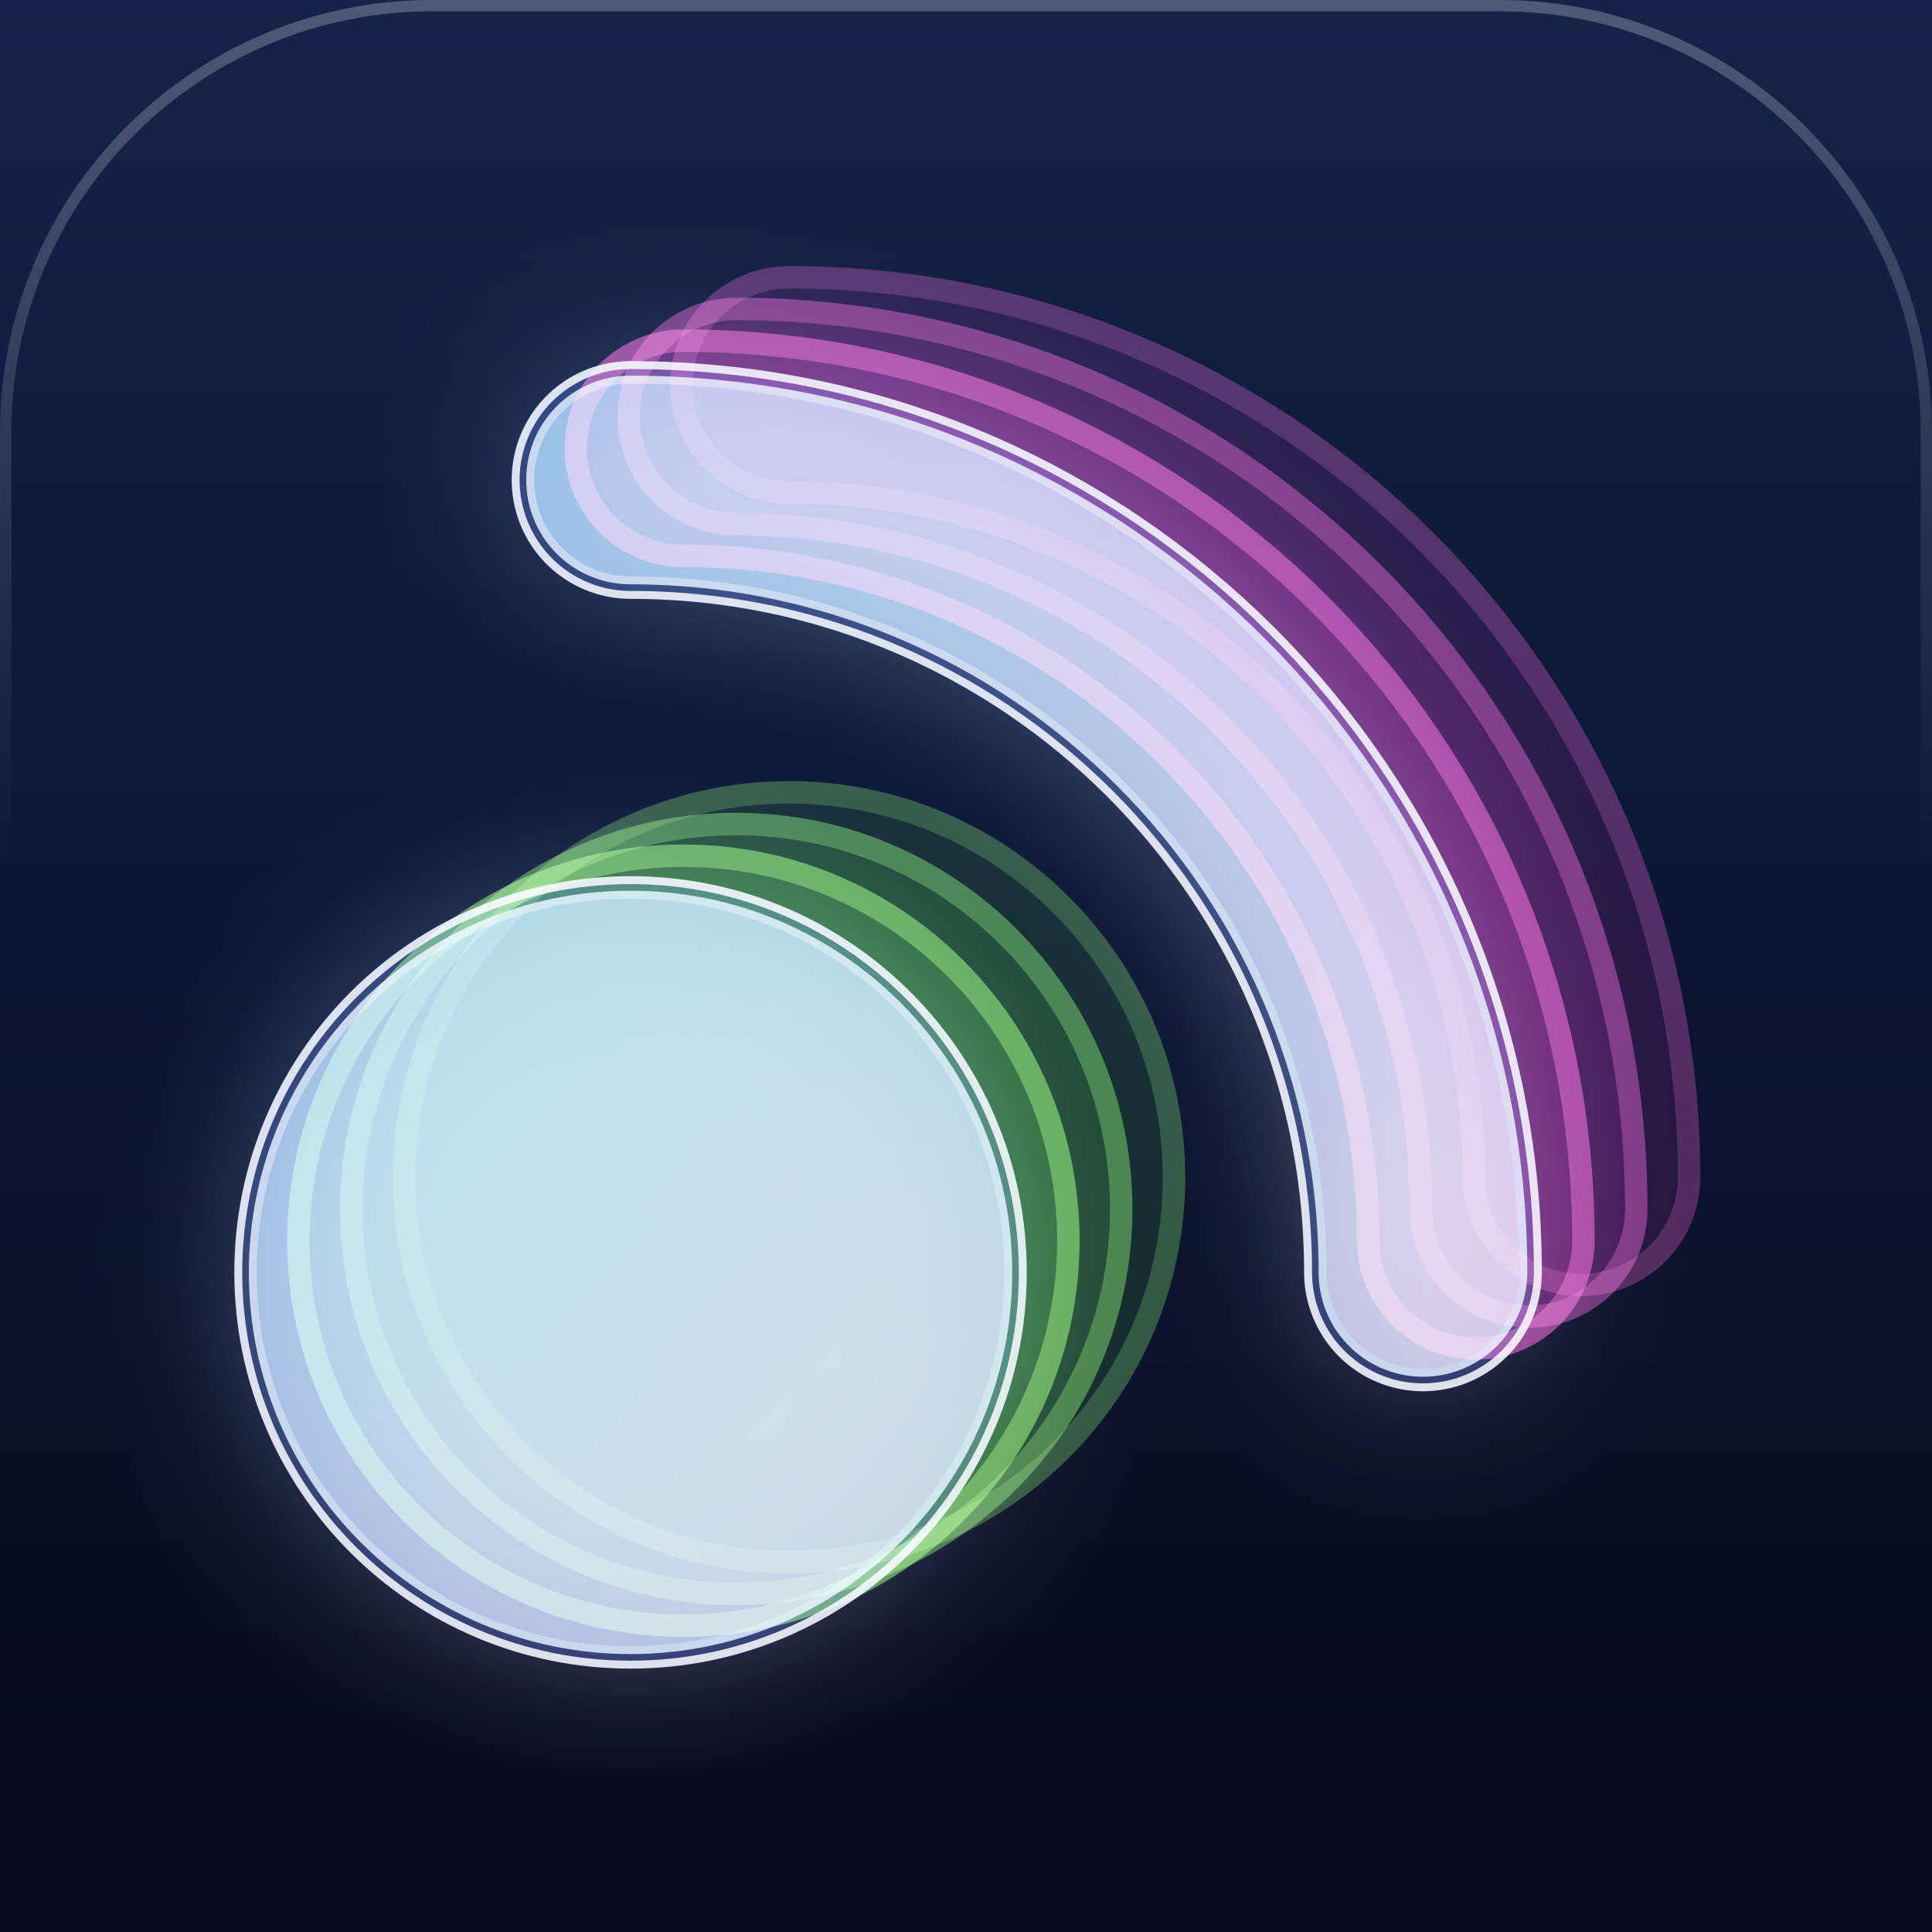
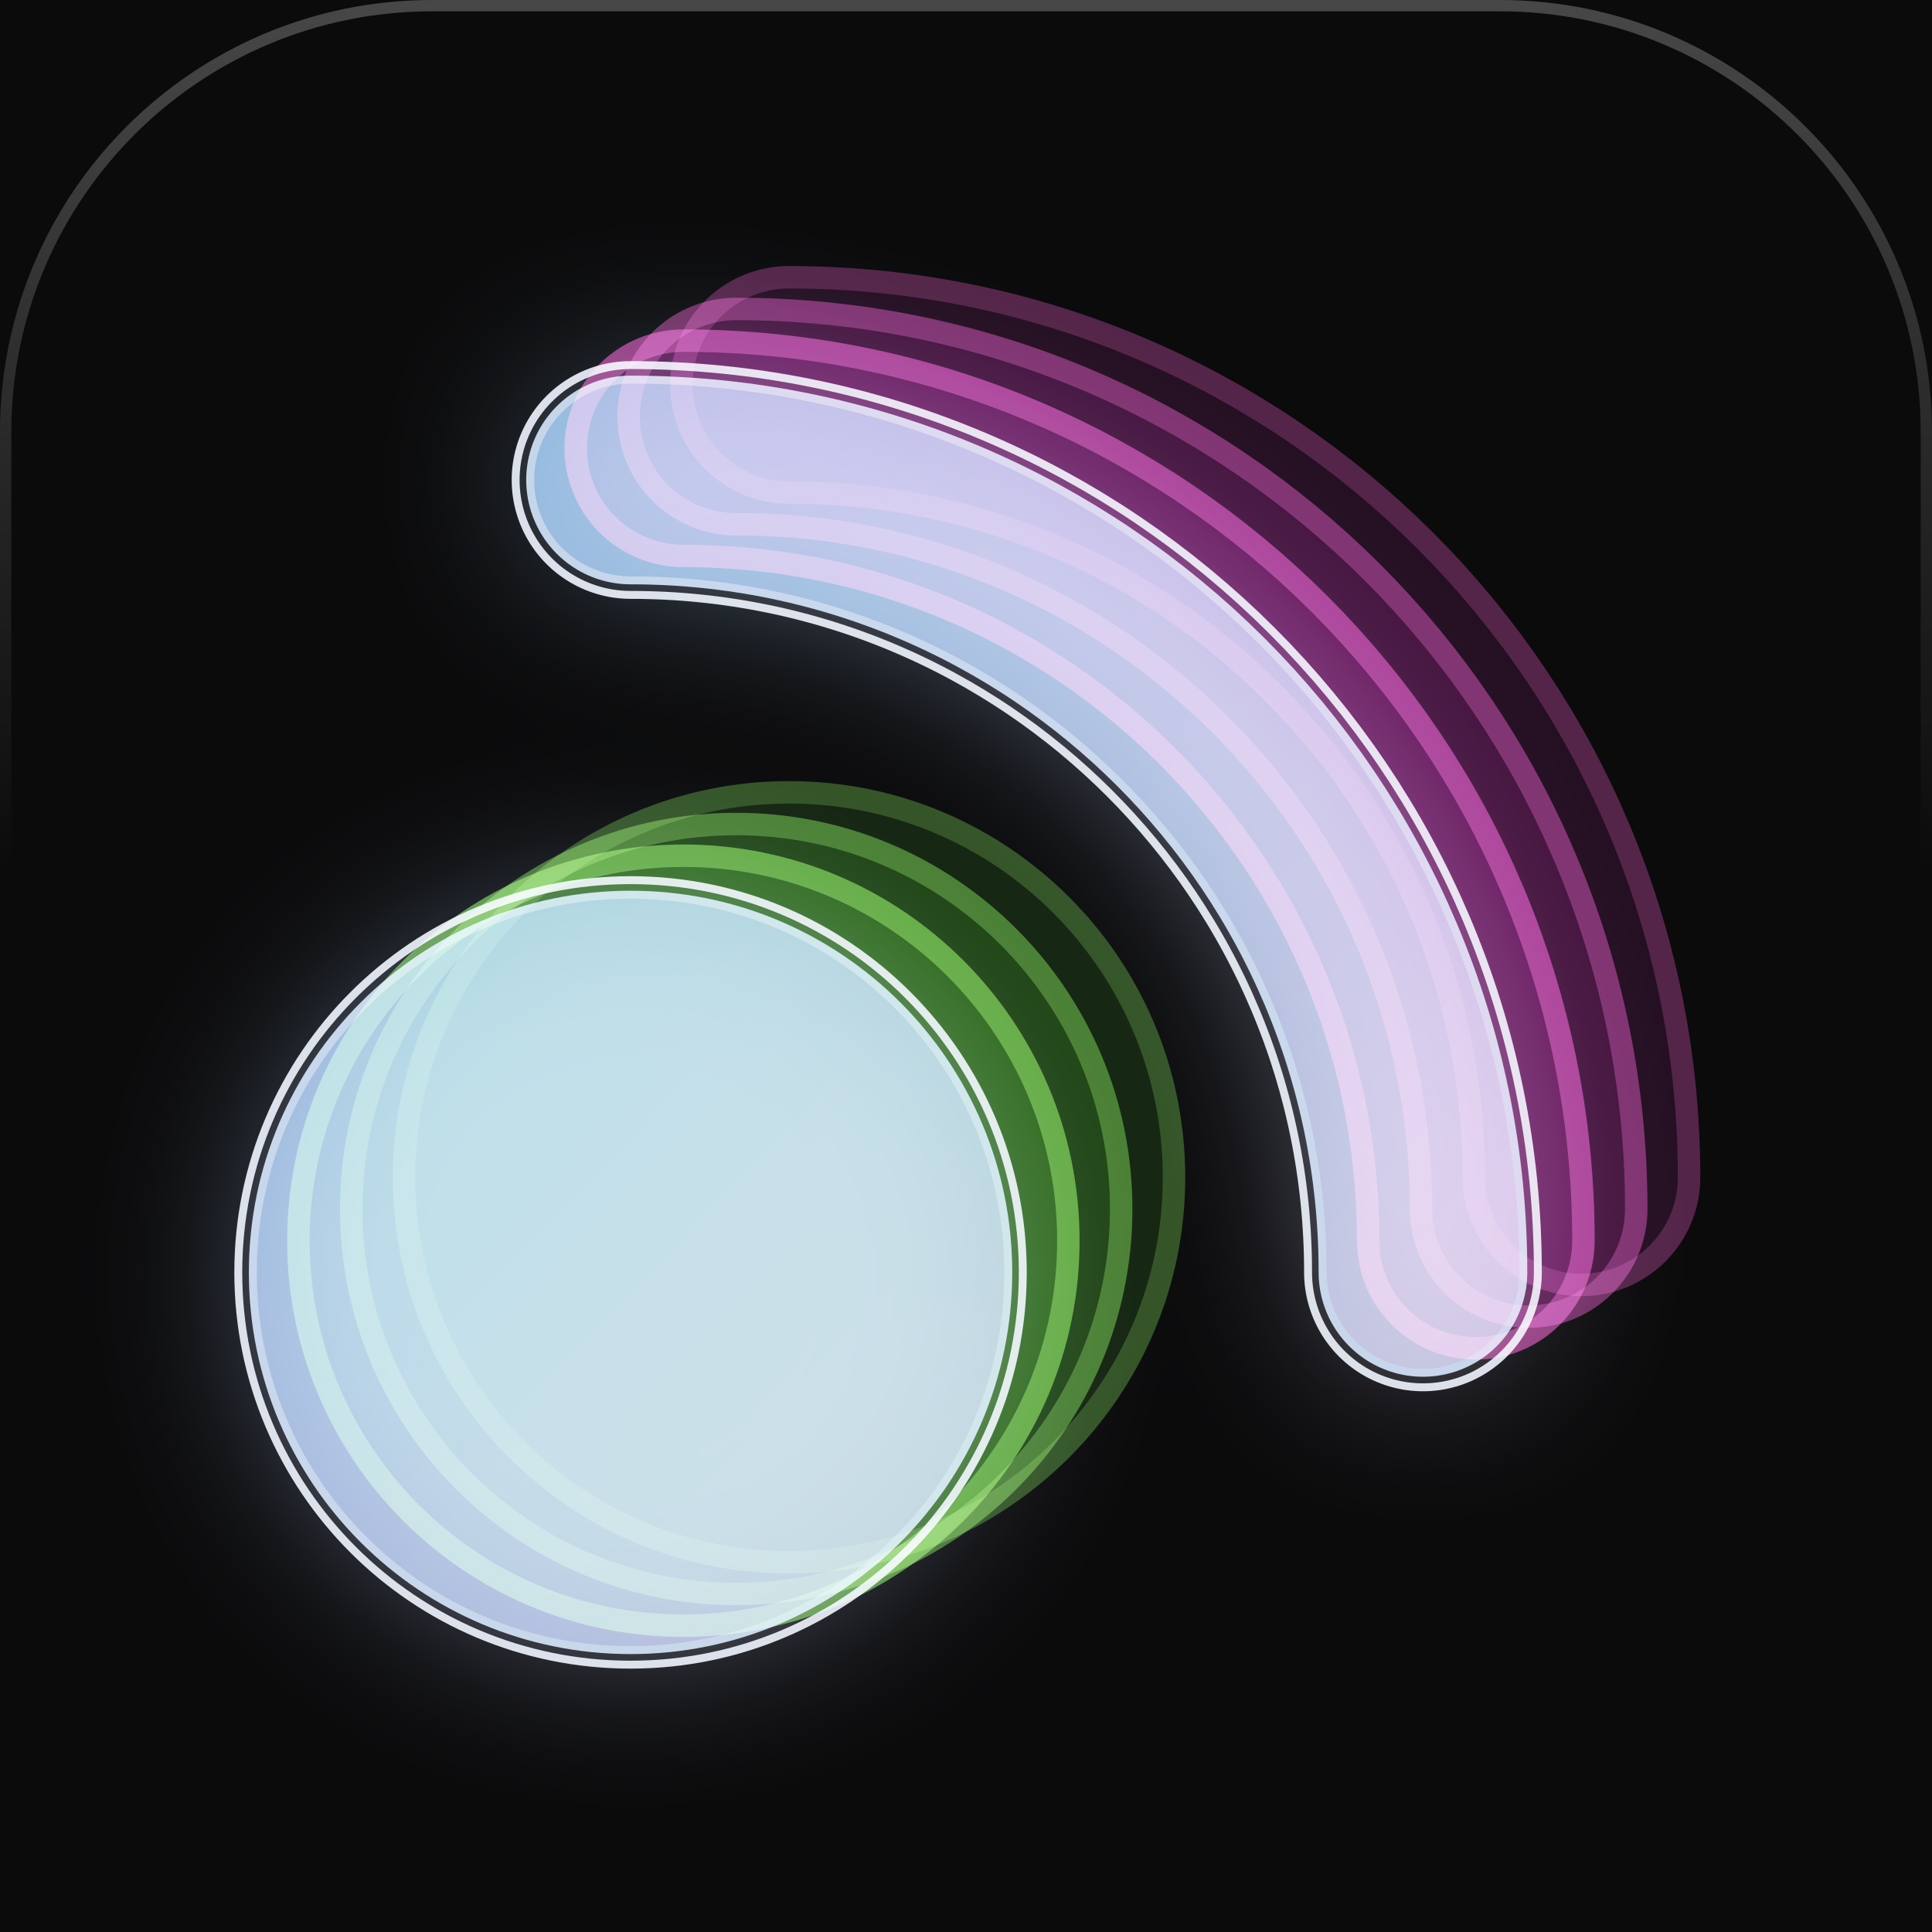
<svg xmlns="http://www.w3.org/2000/svg" viewBox="0 0 1024 1024" width="1024" height="1024">
  <style>
    use { fill: none; stroke-linecap: round; }
    .lay { mix-blend-mode: screen; }
    .r { stroke-width: 90; }
    .g { stroke-width: 84; }
    .l { stroke-width: 79; }
    .b { stroke-width: 73; }
    .r.cp { stroke: #ff5ad8; } .b.cp { stroke: #5a0c4c; }
    .dr.cg { fill: #8dff5a; } .db.cg { fill: #1f5a0c; }
-     .fr .r { stroke: #eef4ff; } .fr .g { stroke: #16204a; } .fr .l { stroke: #d3e6ff; } .fr .b { stroke: url(#ice); }
-     .fr .dr { fill: #eef4ff; } .fr .dg { fill: #16204a; } .fr .dl { fill: #d3e6ff; } .fr .db { fill: url(#ice); }
+     .fr .r { stroke: #eef4ff; } .fr .g { stroke: #111113; } .fr .l { stroke: #d3e6ff; } .fr .b { stroke: url(#ice); }
+     .fr .dr { fill: #eef4ff; } .fr .dg { fill: #111113; } .fr .dl { fill: #d3e6ff; } .fr .db { fill: url(#ice); }
    .gl .b { stroke: url(#ice); } .gl .db { fill: url(#ice); }
  </style>
  <defs>
    <circle id="rim" cx="385" cy="628" r="150" />
    <circle id="gap" cx="385" cy="628" r="147" />
    <circle id="line" cx="385" cy="628" r="144.5" />
    <circle id="body" cx="385" cy="628" r="141.5" />
    <path id="wave" d="M 385 328 A 300 300 0 0 1 685 628" />
    <linearGradient id="ice" gradientUnits="userSpaceOnUse" x1="240" y1="260" x2="780" y2="780">
      <stop offset="0" stop-color="#8cc3f2" />
      <stop offset="0.6" stop-color="#b9c6f0" />
      <stop offset="1" stop-color="#eadcf7" />
    </linearGradient>
-     <linearGradient id="bg" x1="0" y1="0" x2="0" y2="1">
-       <stop offset="0" stop-color="#15234a" />
-       <stop offset="0.5" stop-color="#0c1533" />
-       <stop offset="1" stop-color="#060a1c" />
-     </linearGradient>
    <linearGradient id="edge" x1="0" y1="0" x2="0" y2="1">
      <stop offset="0" stop-color="#ffffff" stop-opacity="0.25" />
      <stop offset="0.45" stop-color="#ffffff" stop-opacity="0" />
    </linearGradient>
    <filter id="glow" filterUnits="userSpaceOnUse" x="-200" y="-200" width="1424" height="1424">
      <feGaussianBlur stdDeviation="30" />
    </filter>
  </defs>
-   <rect width="1024" height="1024" fill="url(#bg)" />
+   <rect width="1024" height="1024" fill="#0b0b0c" />
  <g transform="translate(512 512) scale(1.4) translate(-512 -512)">
    <g class="lay" opacity=".3" transform="translate(60 -36)">
      <use class="dr cg" href="#rim" />
      <use class="db cg" href="#body" />
      <use class="r cp" href="#wave" />
      <use class="b cp" href="#wave" />
    </g>
    <g class="lay" opacity=".42" transform="translate(40 -24)">
      <use class="dr cg" href="#rim" />
      <use class="db cg" href="#body" />
      <use class="r cp" href="#wave" />
      <use class="b cp" href="#wave" />
    </g>
    <g class="lay" opacity=".55" transform="translate(20 -12)">
      <use class="dr cg" href="#rim" />
      <use class="db cg" href="#body" />
      <use class="r cp" href="#wave" />
      <use class="b cp" href="#wave" />
    </g>
    <g class="lay gl" opacity=".4" filter="url(#glow)">
      <use class="db" href="#body" />
      <use class="b" href="#wave" />
    </g>
    <g class="lay fr" opacity=".9">
      <use class="dr" href="#rim" />
      <use class="dg" href="#gap" />
      <use class="dl" href="#line" />
      <use class="db" href="#body" />
      <use class="r" href="#wave" />
      <use class="g" href="#wave" />
      <use class="l" href="#wave" />
      <use class="b" href="#wave" />
    </g>
  </g>
  <rect x="3" y="3" width="1018" height="1018" rx="226" fill="none" stroke="url(#edge)" stroke-width="6" />
</svg>
